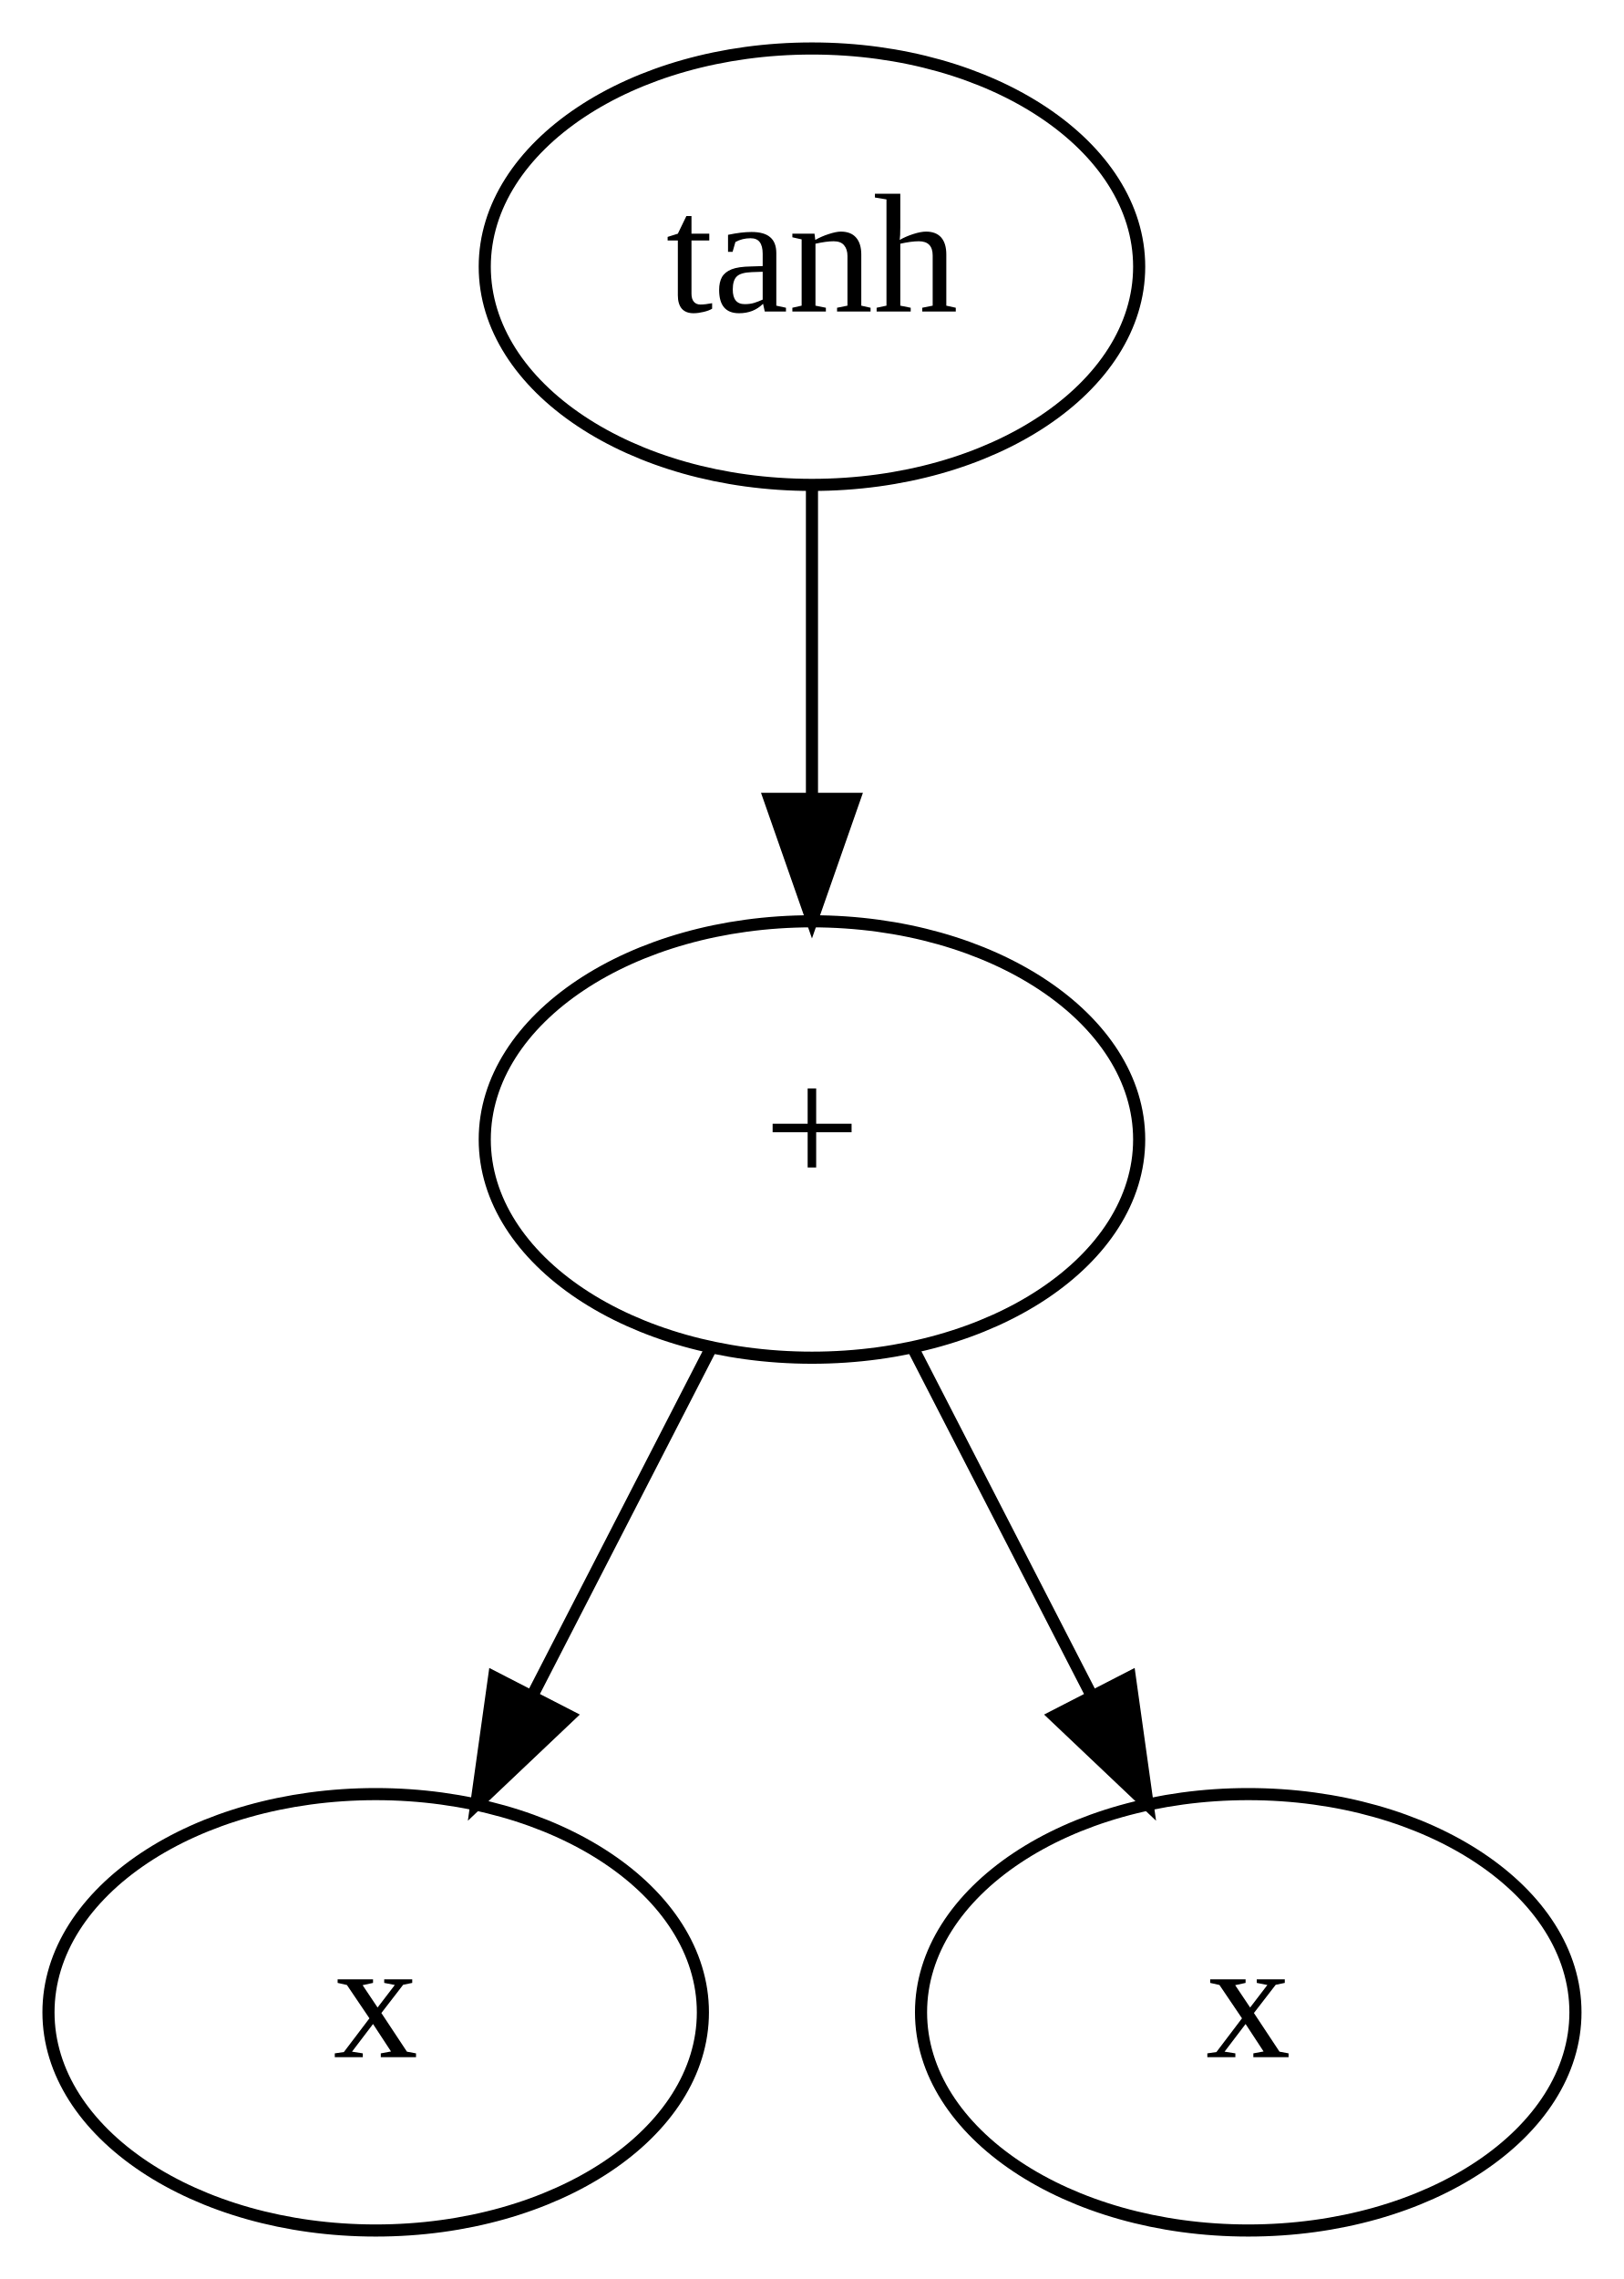
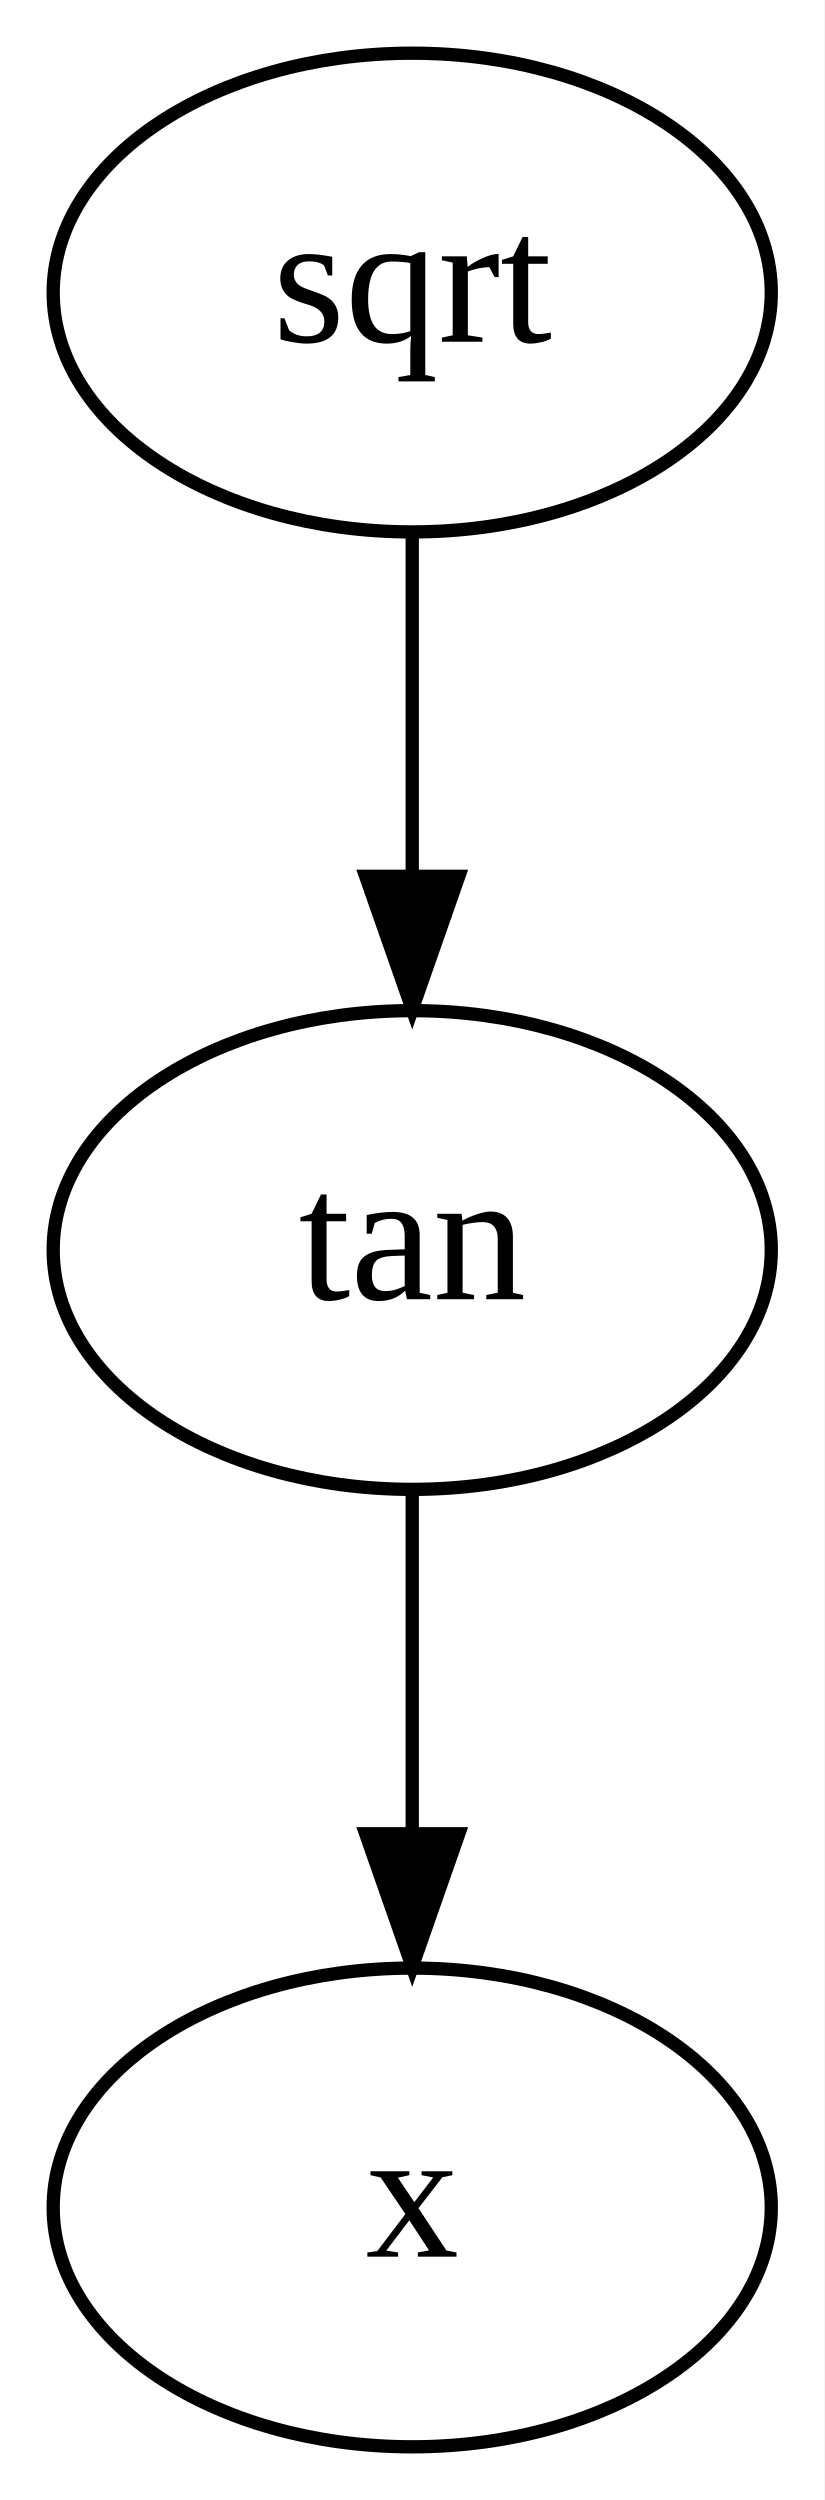
- <svg xmlns="http://www.w3.org/2000/svg" width="134pt" height="188pt" viewBox="0.00 0.00 134.00 188.00">
+ <svg xmlns="http://www.w3.org/2000/svg" width="62pt" height="188pt" viewBox="0.00 0.00 62.00 188.00">
  <g id="graph0" class="graph" transform="scale(1 1) rotate(0) translate(4 184)">
-     <polygon fill="white" stroke="transparent" points="-4,4 -4,-184 130,-184 130,4 -4,4" />
+     <polygon fill="white" stroke="transparent" points="-4,4 -4,-184 58,-184 58,4 -4,4" />
    <g id="node1" class="node">
-       <ellipse fill="none" stroke="black" cx="63" cy="-162" rx="27" ry="18" />
-       <text text-anchor="middle" x="63" y="-158.3" font-family="Times New Roman,serif" font-size="14.00">tanh</text>
+       <ellipse fill="none" stroke="black" cx="27" cy="-162" rx="27" ry="18" />
+       <text text-anchor="middle" x="27" y="-158.3" font-family="Times New Roman,serif" font-size="14.00">sqrt</text>
    </g>
    <g id="node2" class="node">
-       <ellipse fill="none" stroke="black" cx="63" cy="-90" rx="27" ry="18" />
-       <text text-anchor="middle" x="63" y="-86.3" font-family="Times New Roman,serif" font-size="14.00">+</text>
+       <ellipse fill="none" stroke="black" cx="27" cy="-90" rx="27" ry="18" />
+       <text text-anchor="middle" x="27" y="-86.3" font-family="Times New Roman,serif" font-size="14.00">tan</text>
    </g>
    <g id="edge1" class="edge">
-       <path fill="none" stroke="black" d="M63,-143.7C63,-135.98 63,-126.71 63,-118.11" />
-       <polygon fill="black" stroke="black" points="66.5,-118.1 63,-108.1 59.5,-118.1 66.5,-118.1" />
+       <path fill="none" stroke="black" d="M27,-143.7C27,-135.98 27,-126.71 27,-118.11" />
+       <polygon fill="black" stroke="black" points="30.5,-118.1 27,-108.1 23.5,-118.1 30.5,-118.1" />
    </g>
    <g id="node3" class="node">
      <ellipse fill="none" stroke="black" cx="27" cy="-18" rx="27" ry="18" />
      <text text-anchor="middle" x="27" y="-14.3" font-family="Times New Roman,serif" font-size="14.00">x</text>
    </g>
    <g id="edge2" class="edge">
-       <path fill="none" stroke="black" d="M54.65,-72.76C50.29,-64.28 44.85,-53.71 39.96,-44.2" />
-       <polygon fill="black" stroke="black" points="42.99,-42.44 35.3,-35.15 36.77,-45.64 42.99,-42.44" />
-     </g>
-     <g id="node4" class="node">
-       <ellipse fill="none" stroke="black" cx="99" cy="-18" rx="27" ry="18" />
-       <text text-anchor="middle" x="99" y="-14.3" font-family="Times New Roman,serif" font-size="14.00">x</text>
-     </g>
-     <g id="edge3" class="edge">
-       <path fill="none" stroke="black" d="M71.35,-72.76C75.71,-64.28 81.15,-53.71 86.04,-44.2" />
-       <polygon fill="black" stroke="black" points="89.23,-45.64 90.7,-35.15 83.01,-42.44 89.23,-45.64" />
+       <path fill="none" stroke="black" d="M27,-71.7C27,-63.98 27,-54.71 27,-46.11" />
+       <polygon fill="black" stroke="black" points="30.5,-46.1 27,-36.1 23.5,-46.1 30.5,-46.1" />
    </g>
  </g>
</svg>
